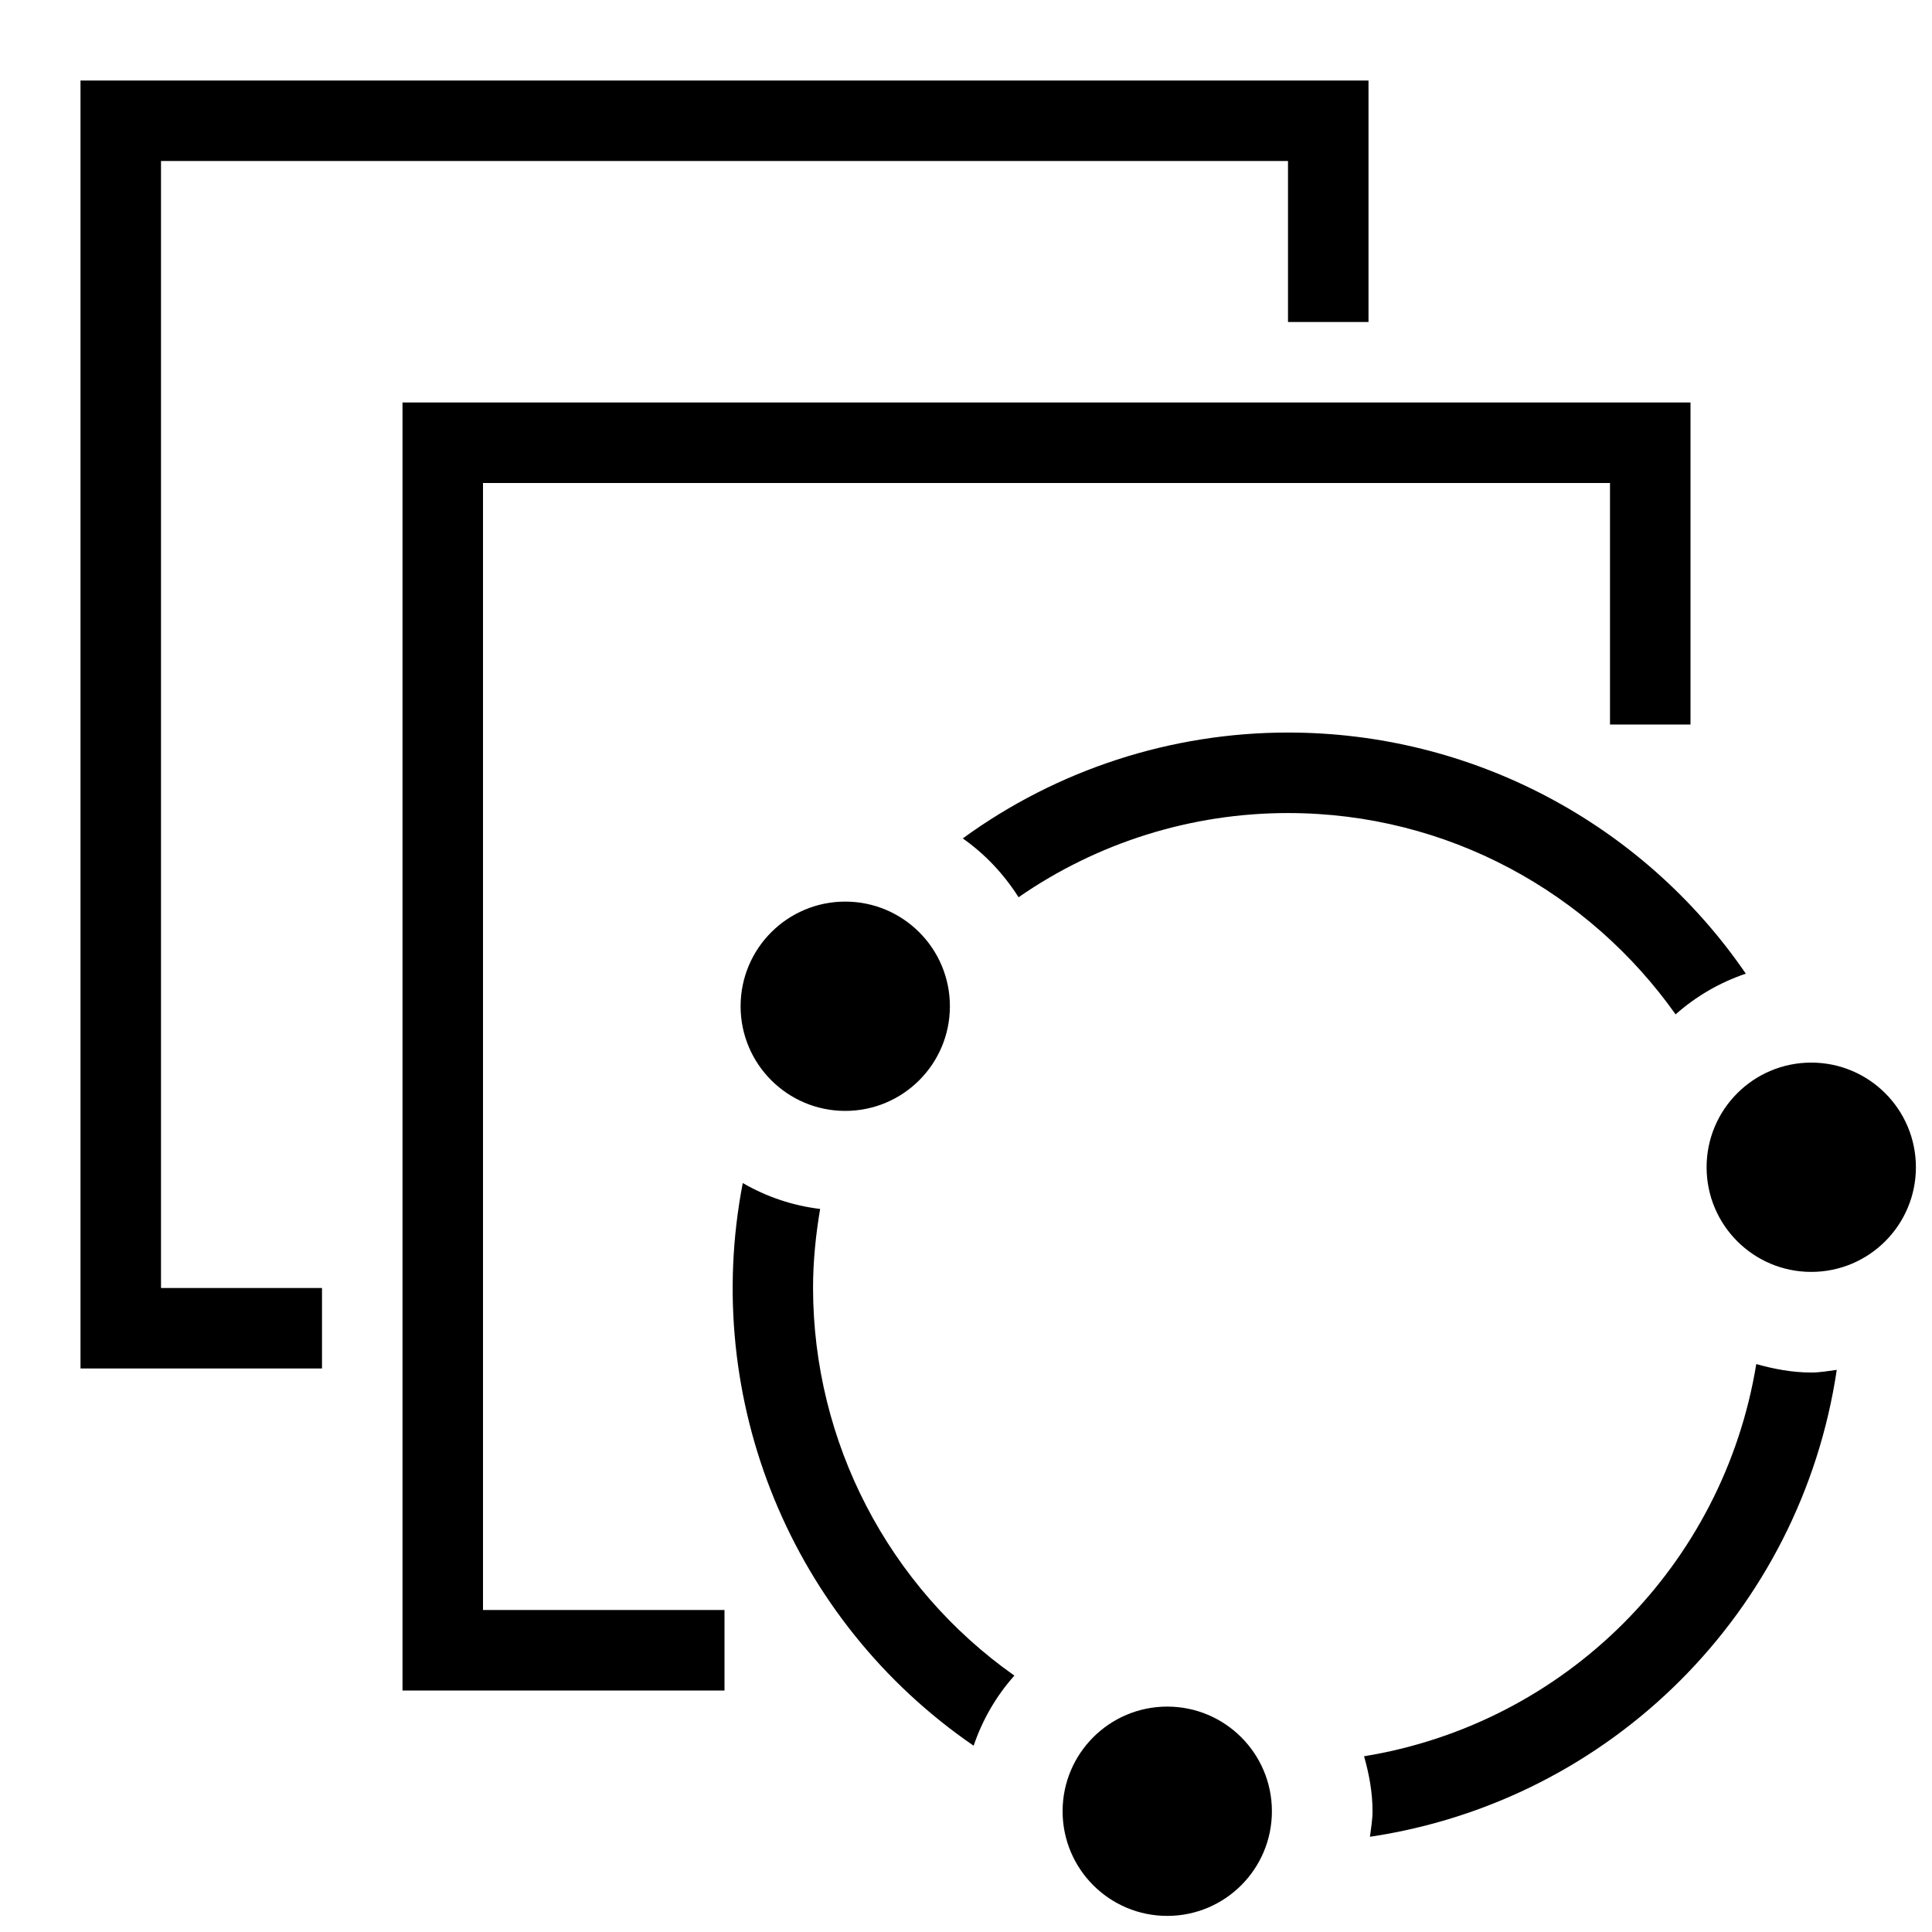
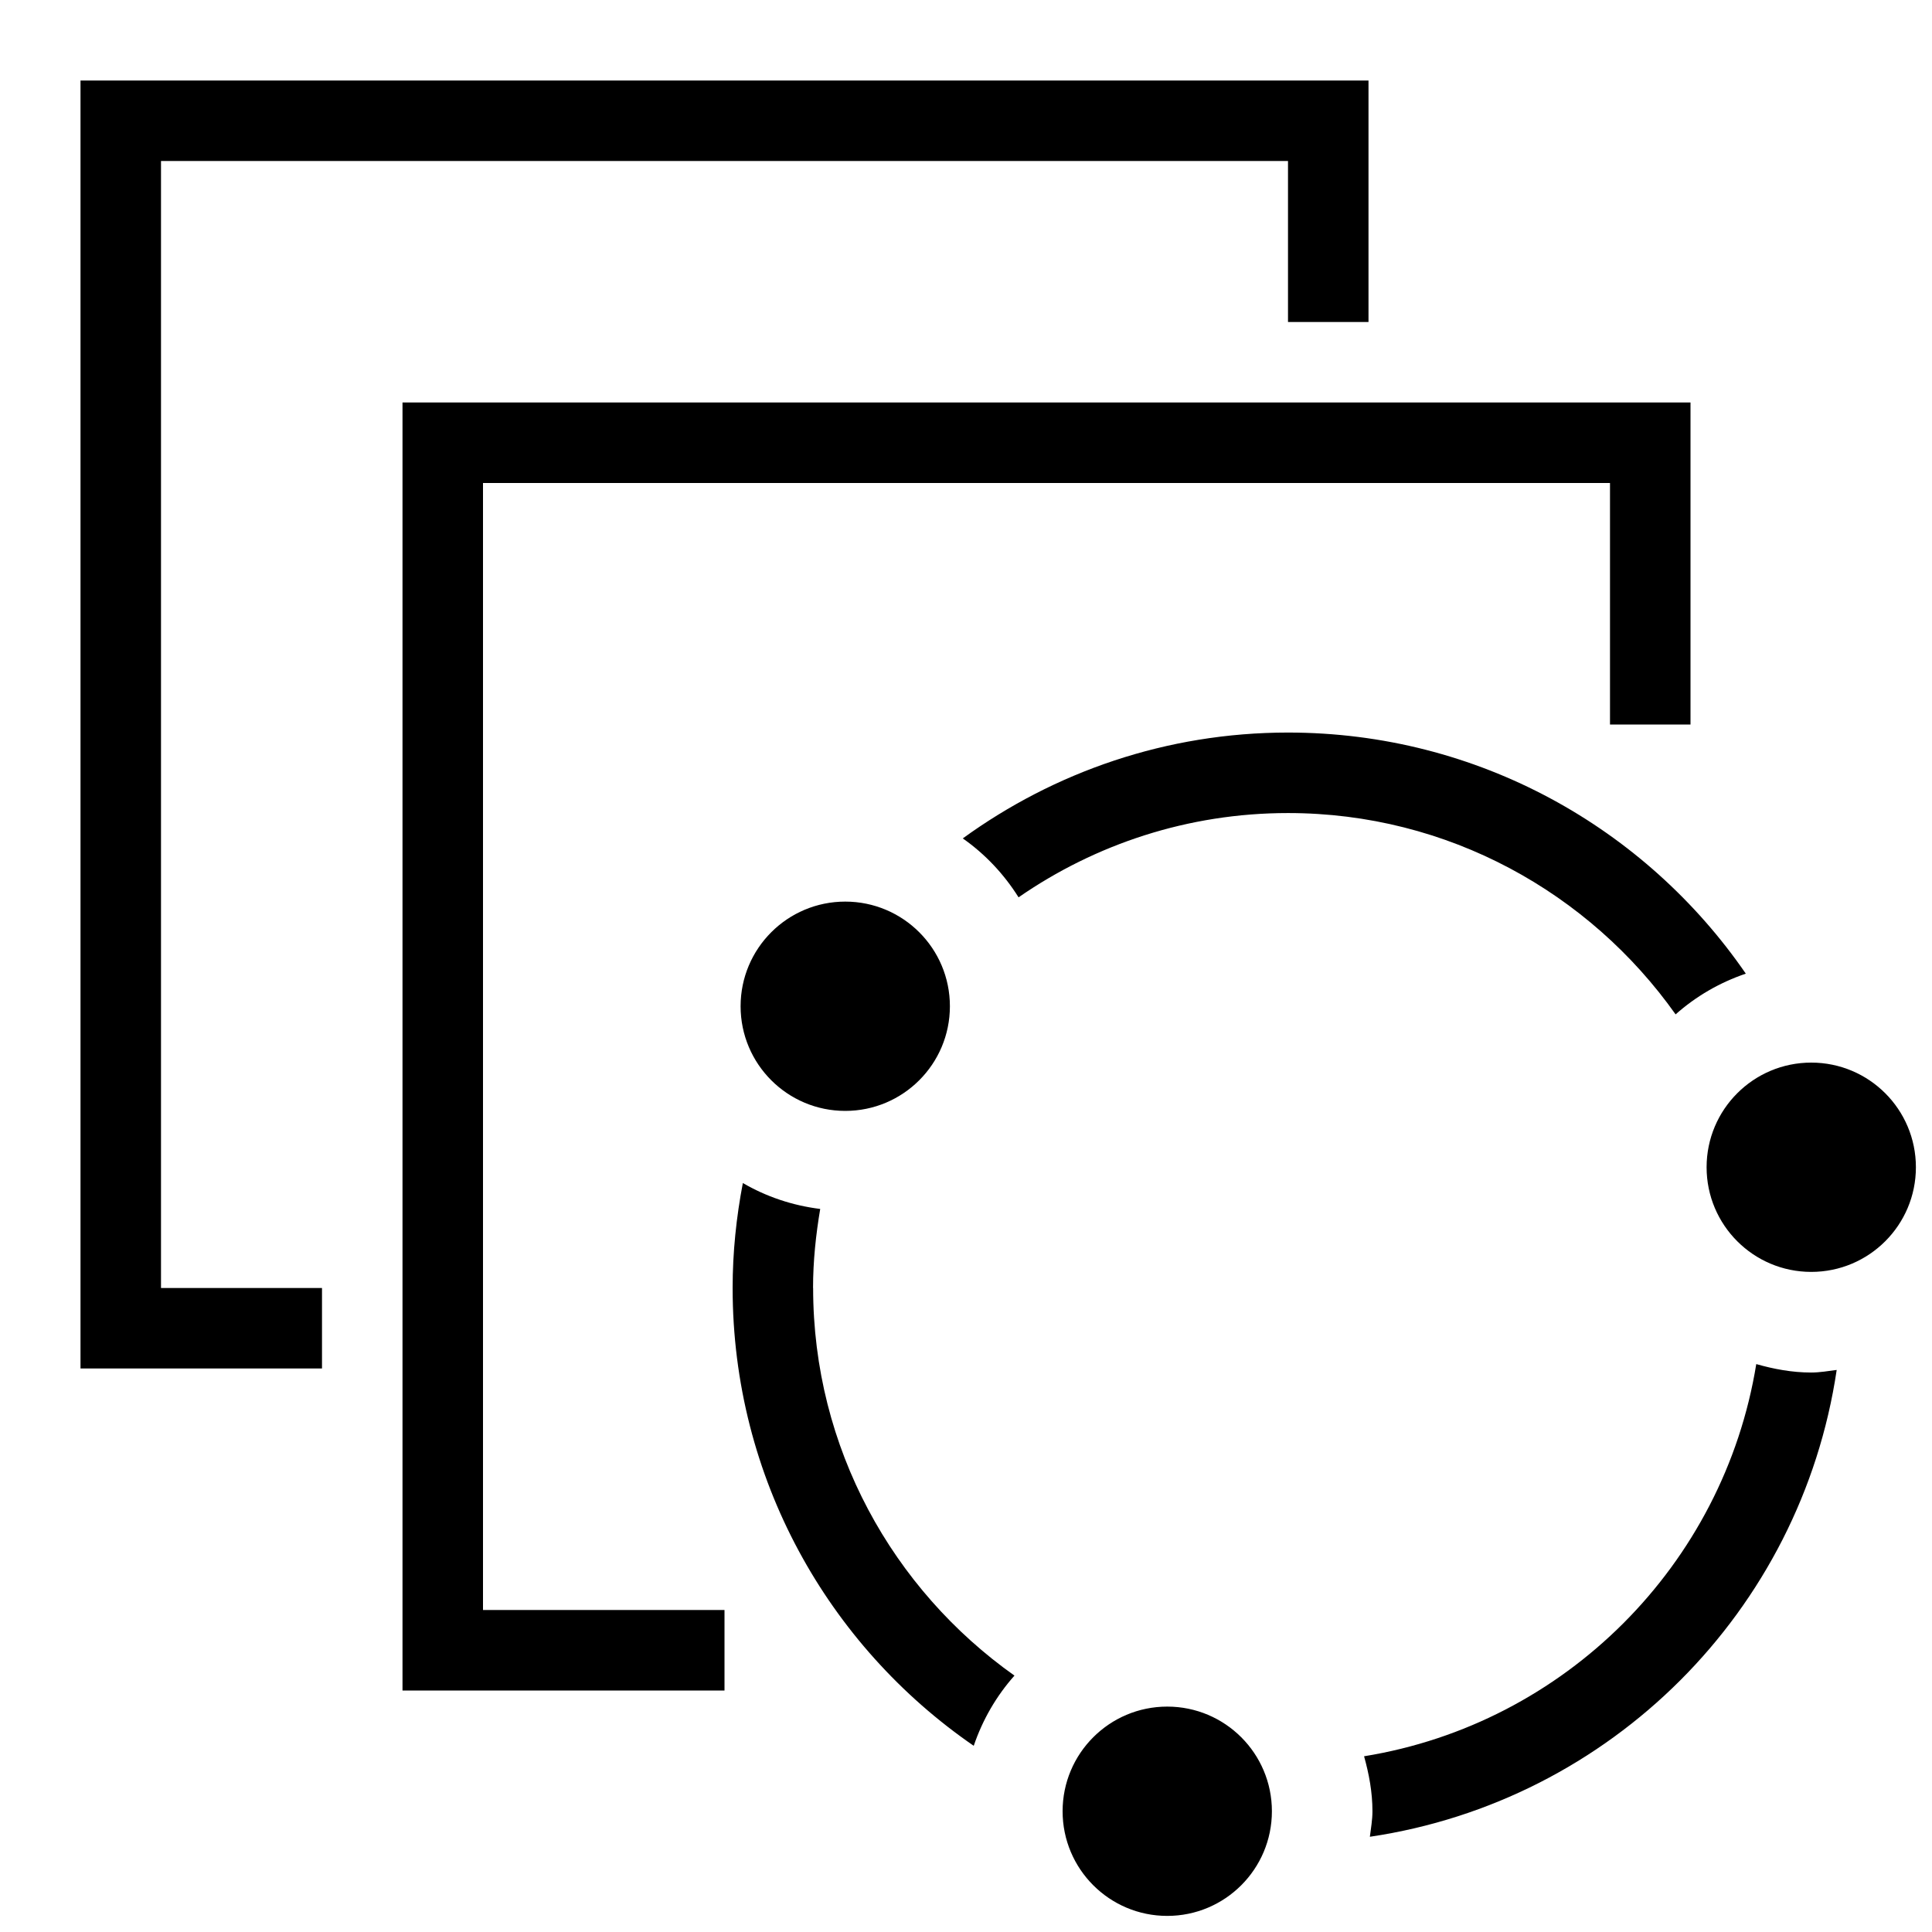
- <svg xmlns="http://www.w3.org/2000/svg" viewBox="0 0 24 24">
-   <path d="M6 20h3v1H5V5h16v4h-1V6H6zM2 2h14v2h1V1H1v16h3v-1H2zm20.5 11.2a1.3 1.3 0 1 0 0 2.6 1.3 1.3 0 0 0 0-2.6m-13.3-.7a1.3 1.3 0 1 0 2.6 0 1.3 1.3 0 0 0-2.6 0m.9 3.5c0-.335.034-.662.088-.982a2.5 2.5 0 0 1-.961-.322 6.89 6.89 0 0 0 2.868 6.99c.11-.325.282-.62.506-.871A5.9 5.9 0 0 1 10.1 16m10.715-3.399c.252-.224.546-.395.872-.506A6.89 6.89 0 0 0 16 9.1a6.86 6.86 0 0 0-4.04 1.315c.277.195.511.444.693.731A5.87 5.87 0 0 1 16 10.1c1.988 0 3.745.99 4.815 2.501m1.002 4.344a5.9 5.9 0 0 1-4.872 4.872c.062.22.105.445.105.683 0 .108-.019.212-.032.317a6.89 6.89 0 0 0 5.799-5.8c-.105.014-.209.033-.317.033-.238 0-.464-.044-.683-.105M14.5 21.2a1.3 1.3 0 1 0 0 2.6 1.3 1.3 0 0 0 0-2.6" />
-   <path fill="none" d="M0 0h24v24H0z" />
+ <svg xmlns="http://www.w3.org/2000/svg" id="icons" viewBox="0 0 24 24">
+   <path d="M6,20h3v1h-4V5h16v4h-1v-3H6v14ZM2,2h14v2h1V1H1v16h3v-1h-2V2ZM22.5,13.2c-.718,0-1.3.582-1.3,1.3s.582,1.3,1.3,1.3,1.3-.582,1.3-1.3-.582-1.3-1.3-1.3ZM9.2,12.5c0,.718.582,1.3,1.3,1.3s1.3-.582,1.3-1.3-.582-1.3-1.3-1.3-1.3.582-1.3,1.3ZM10.1,16c0-.335.035-.662.089-.982-.347-.043-.671-.153-.961-.322-.081.423-.127.858-.127,1.304,0,2.361,1.187,4.443,2.995,5.687.111-.326.282-.62.506-.872-1.511-1.07-2.501-2.827-2.501-4.815ZM20.815,12.601c.252-.224.546-.395.872-.506-1.244-1.808-3.326-2.995-5.687-2.995-1.511,0-2.904.491-4.04,1.315.278.195.512.444.693.732.952-.659,2.105-1.047,3.347-1.047,1.988,0,3.745.991,4.815,2.501ZM21.817,16.945c-.405,2.496-2.376,4.468-4.872,4.872.061.219.104.445.104.683,0,.108-.019.212-.032.317,2.994-.444,5.355-2.805,5.799-5.799-.105.013-.208.032-.317.032-.238,0-.464-.043-.683-.105ZM14.5,21.2c-.718,0-1.3.582-1.3,1.3s.582,1.3,1.3,1.3,1.3-.582,1.3-1.3-.582-1.3-1.3-1.3Z" />
+   <rect width="24" height="24" fill="none" />
</svg>
